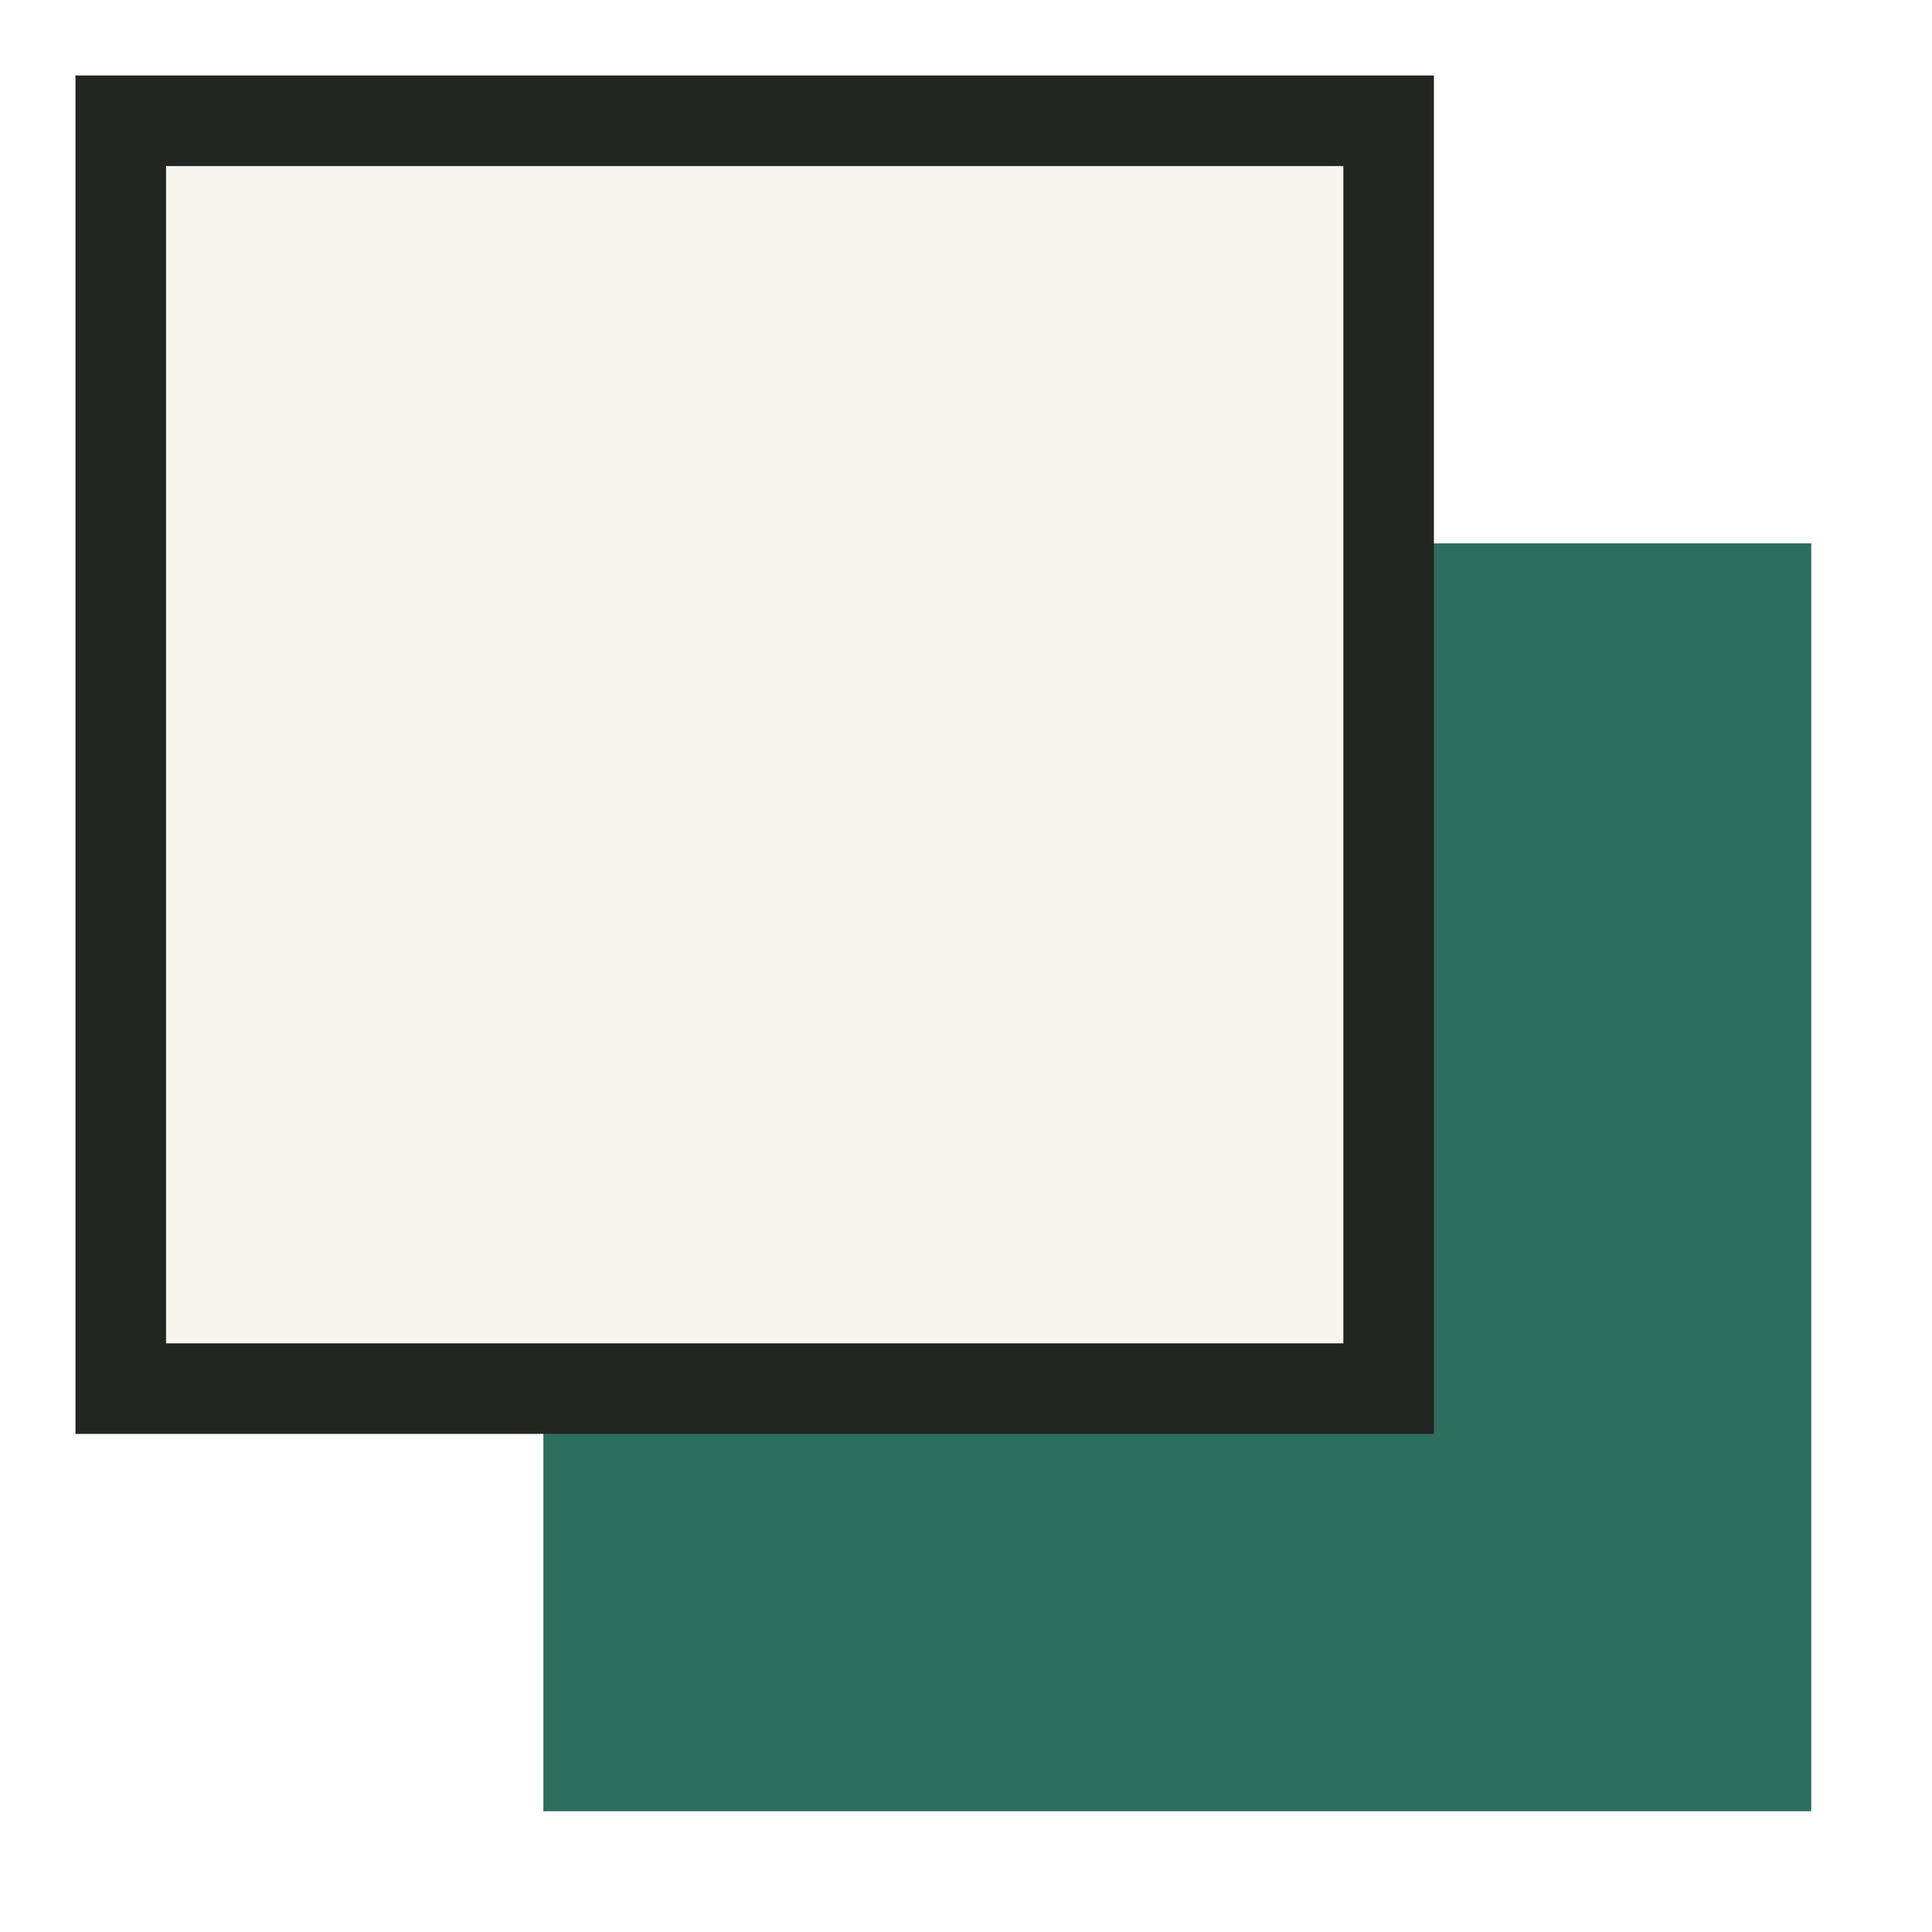
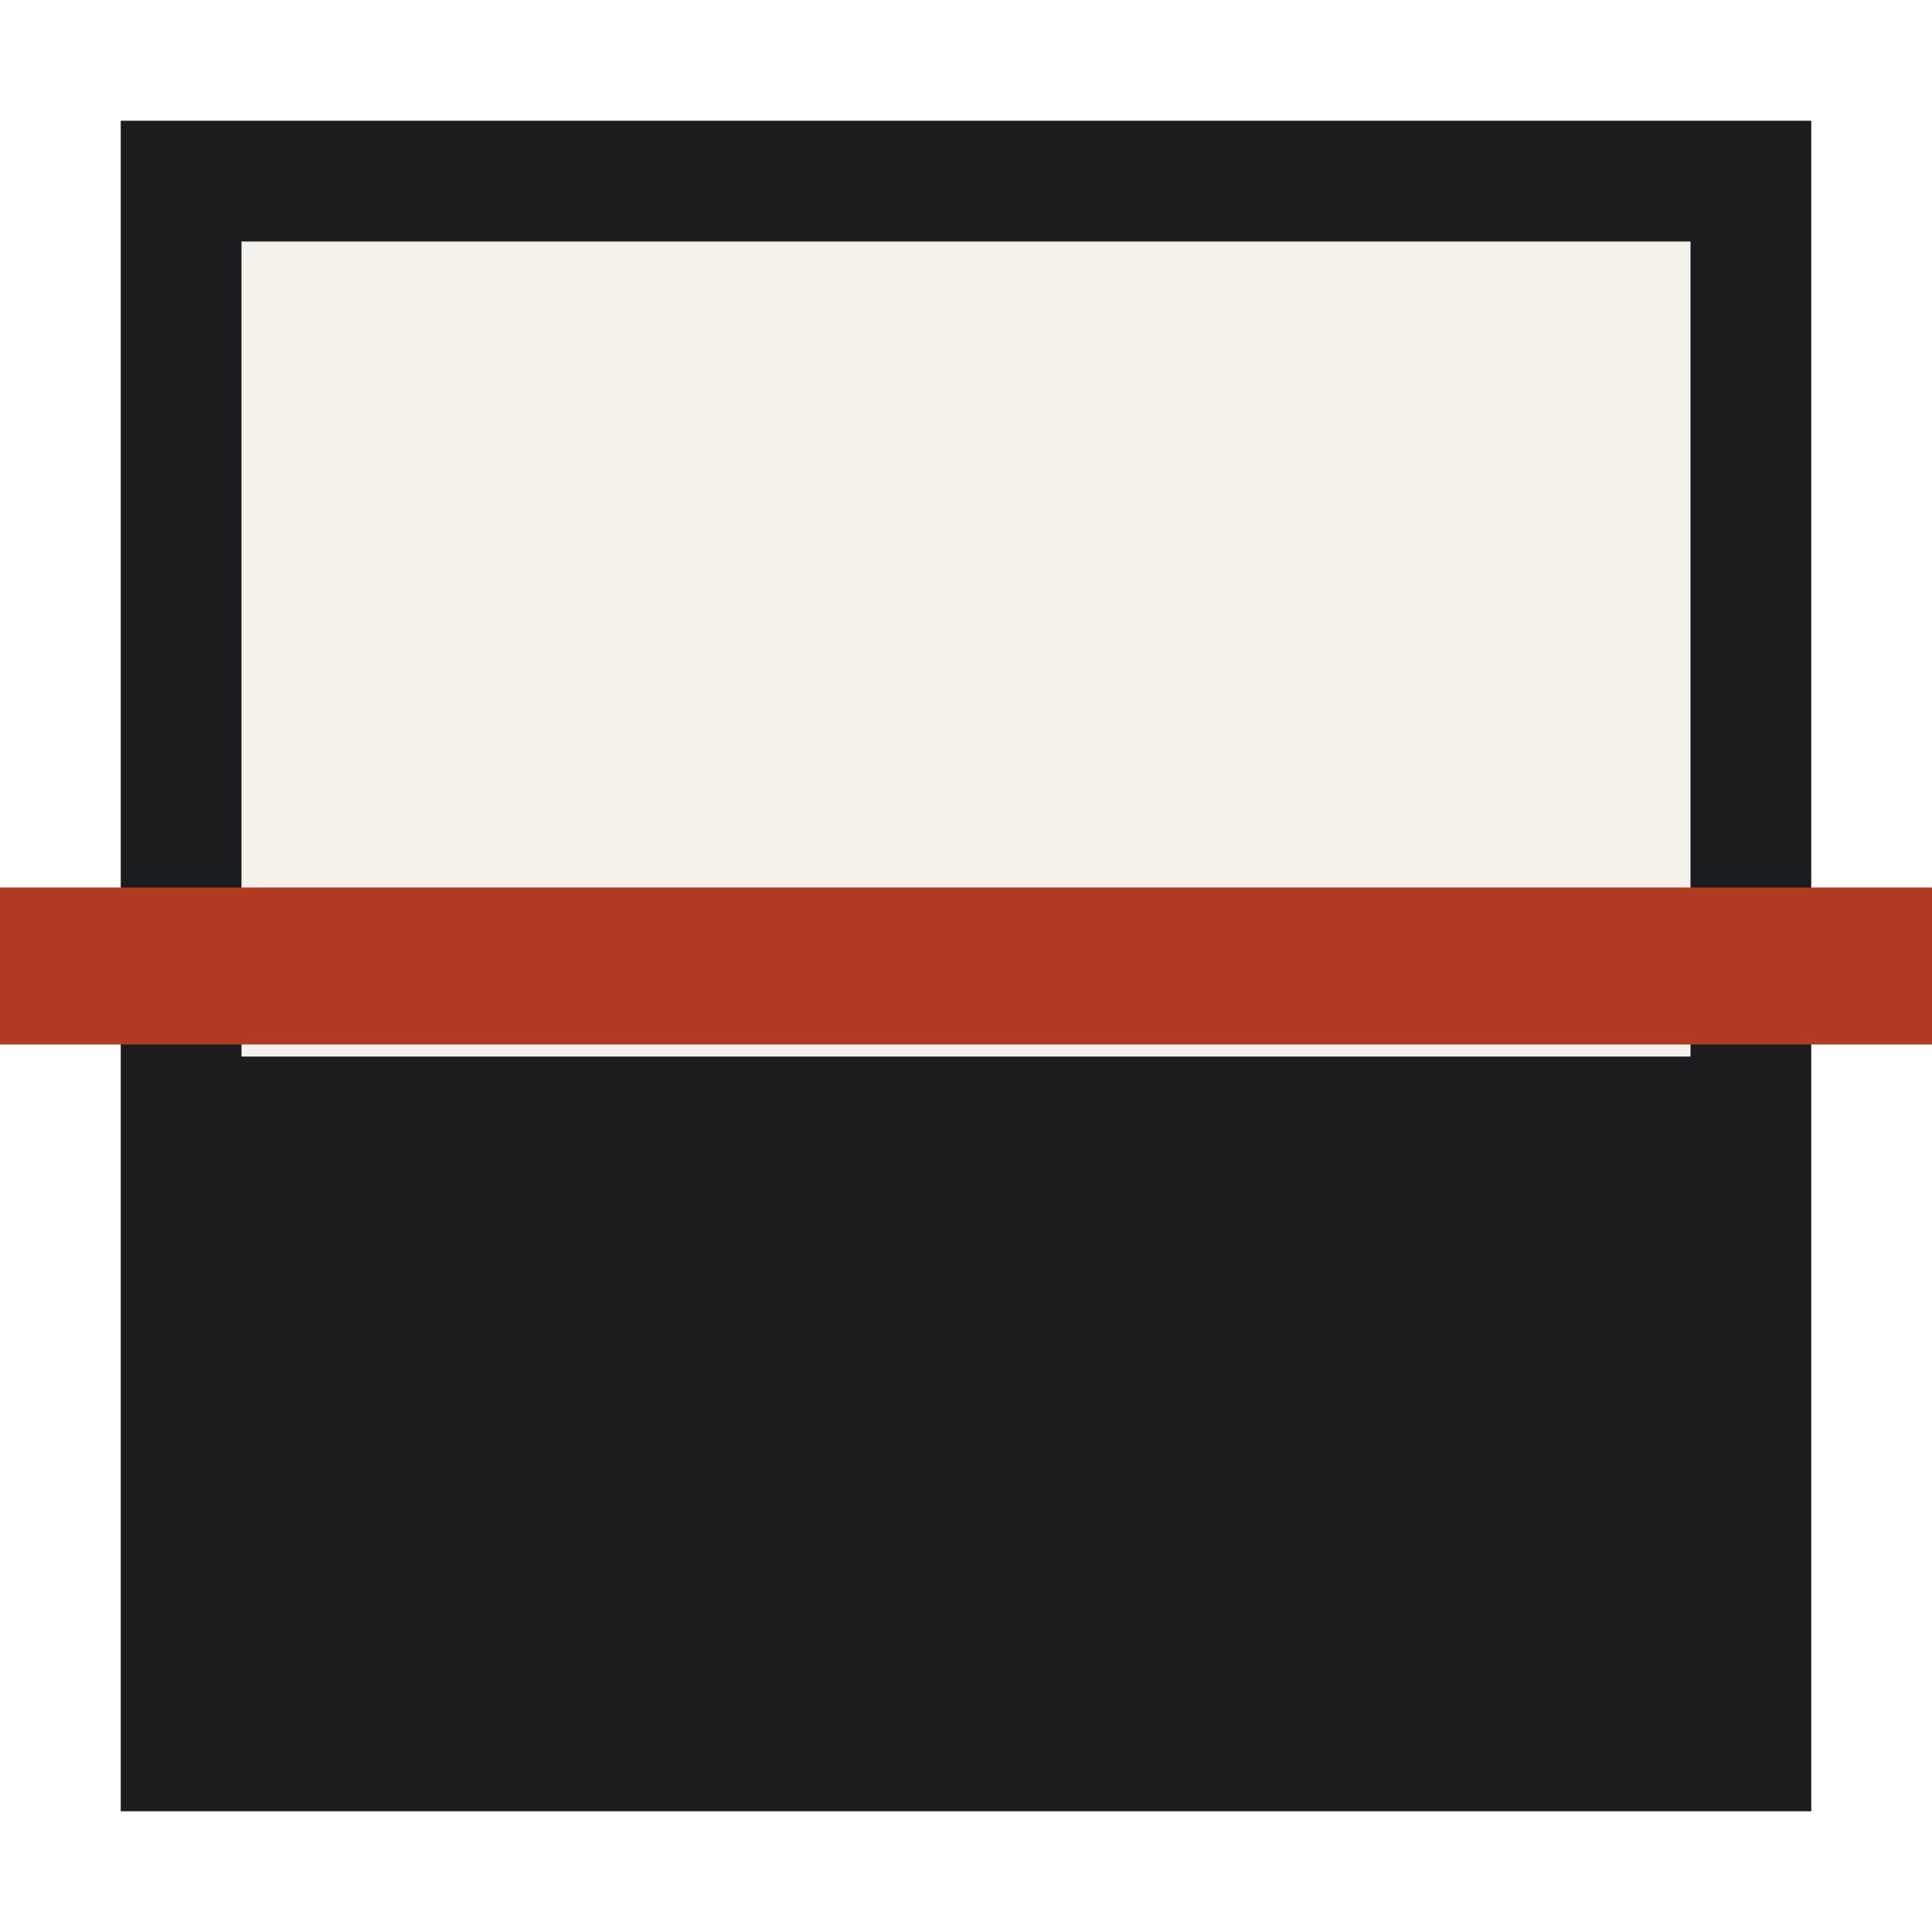
<svg xmlns="http://www.w3.org/2000/svg" viewBox="0 0 32 32">
-   <rect x="9" y="9" width="21" height="21" fill="#2E6E5E" />
-   <rect x="2" y="2" width="21" height="21" fill="#F7F4EE" stroke="#232620" stroke-width="1.5" />
+   <rect x="3" y="3" width="26" height="26" fill="#F5F2EB" stroke="#1A1C1E" stroke-width="2" />
+   <rect x="3" y="17.5" width="26" height="11.5" fill="#1A1C1E" />
+   <rect x="0" y="14.7" width="32" height="2.6" fill="#B03B22" />
</svg>
